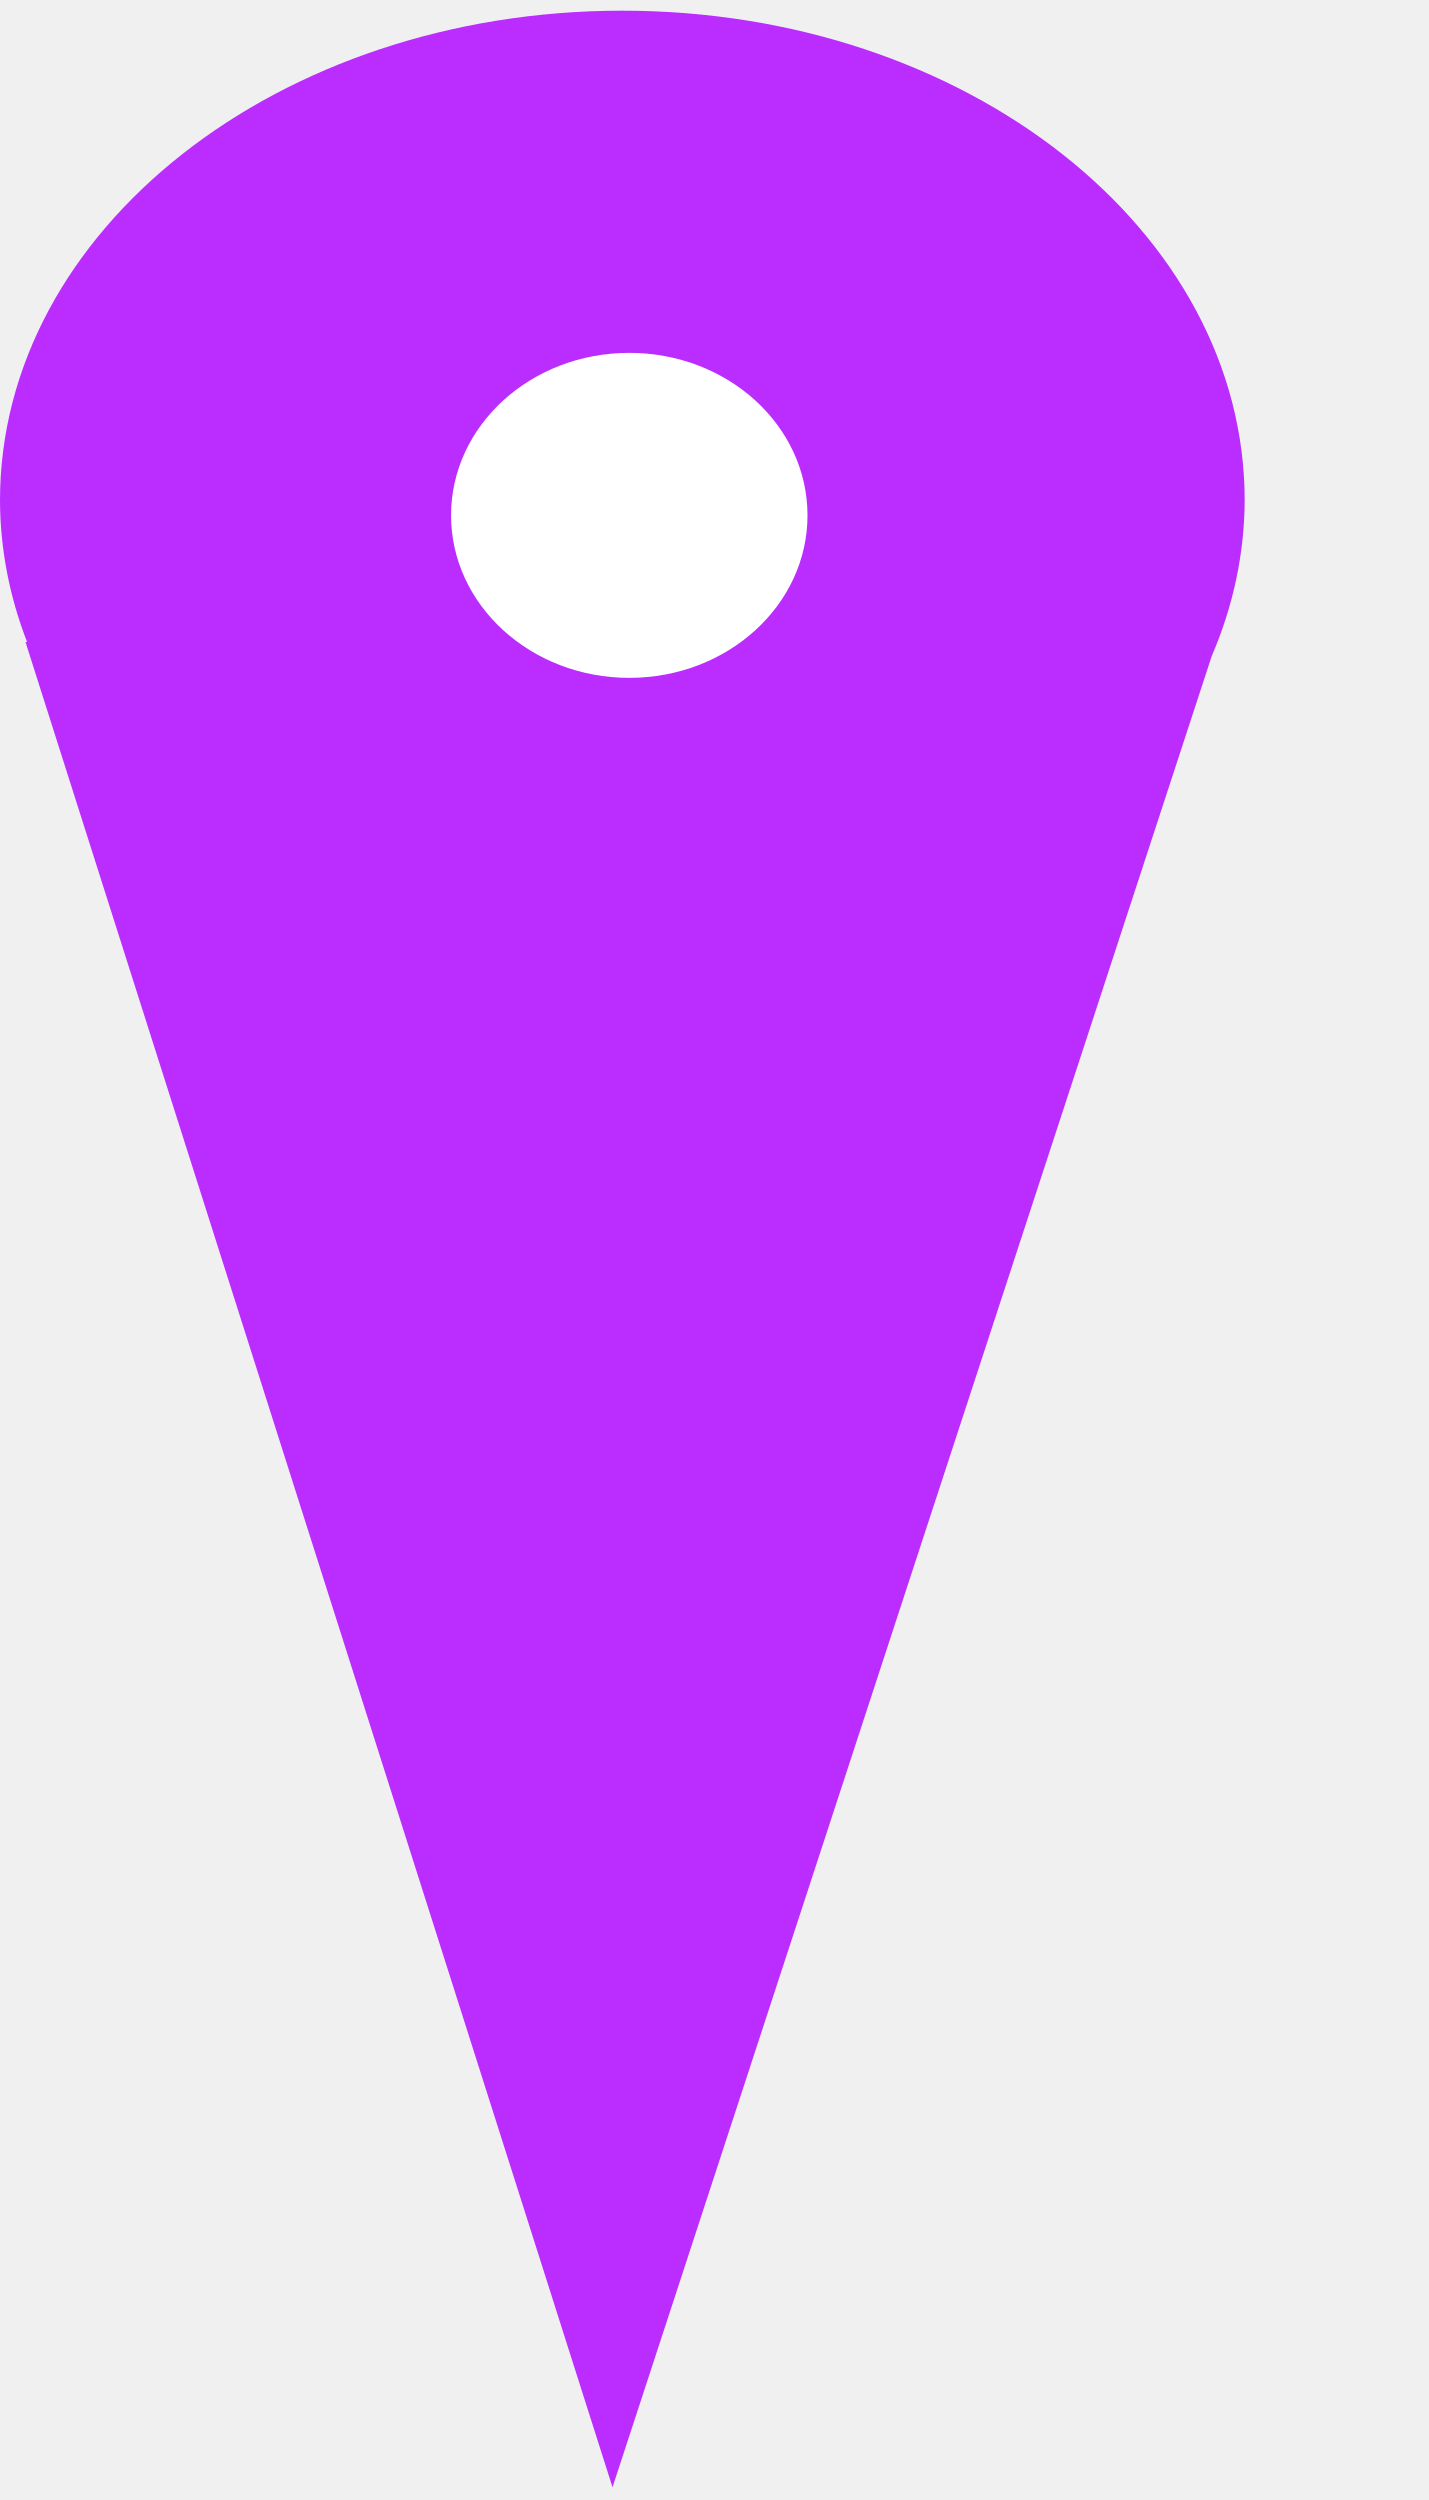
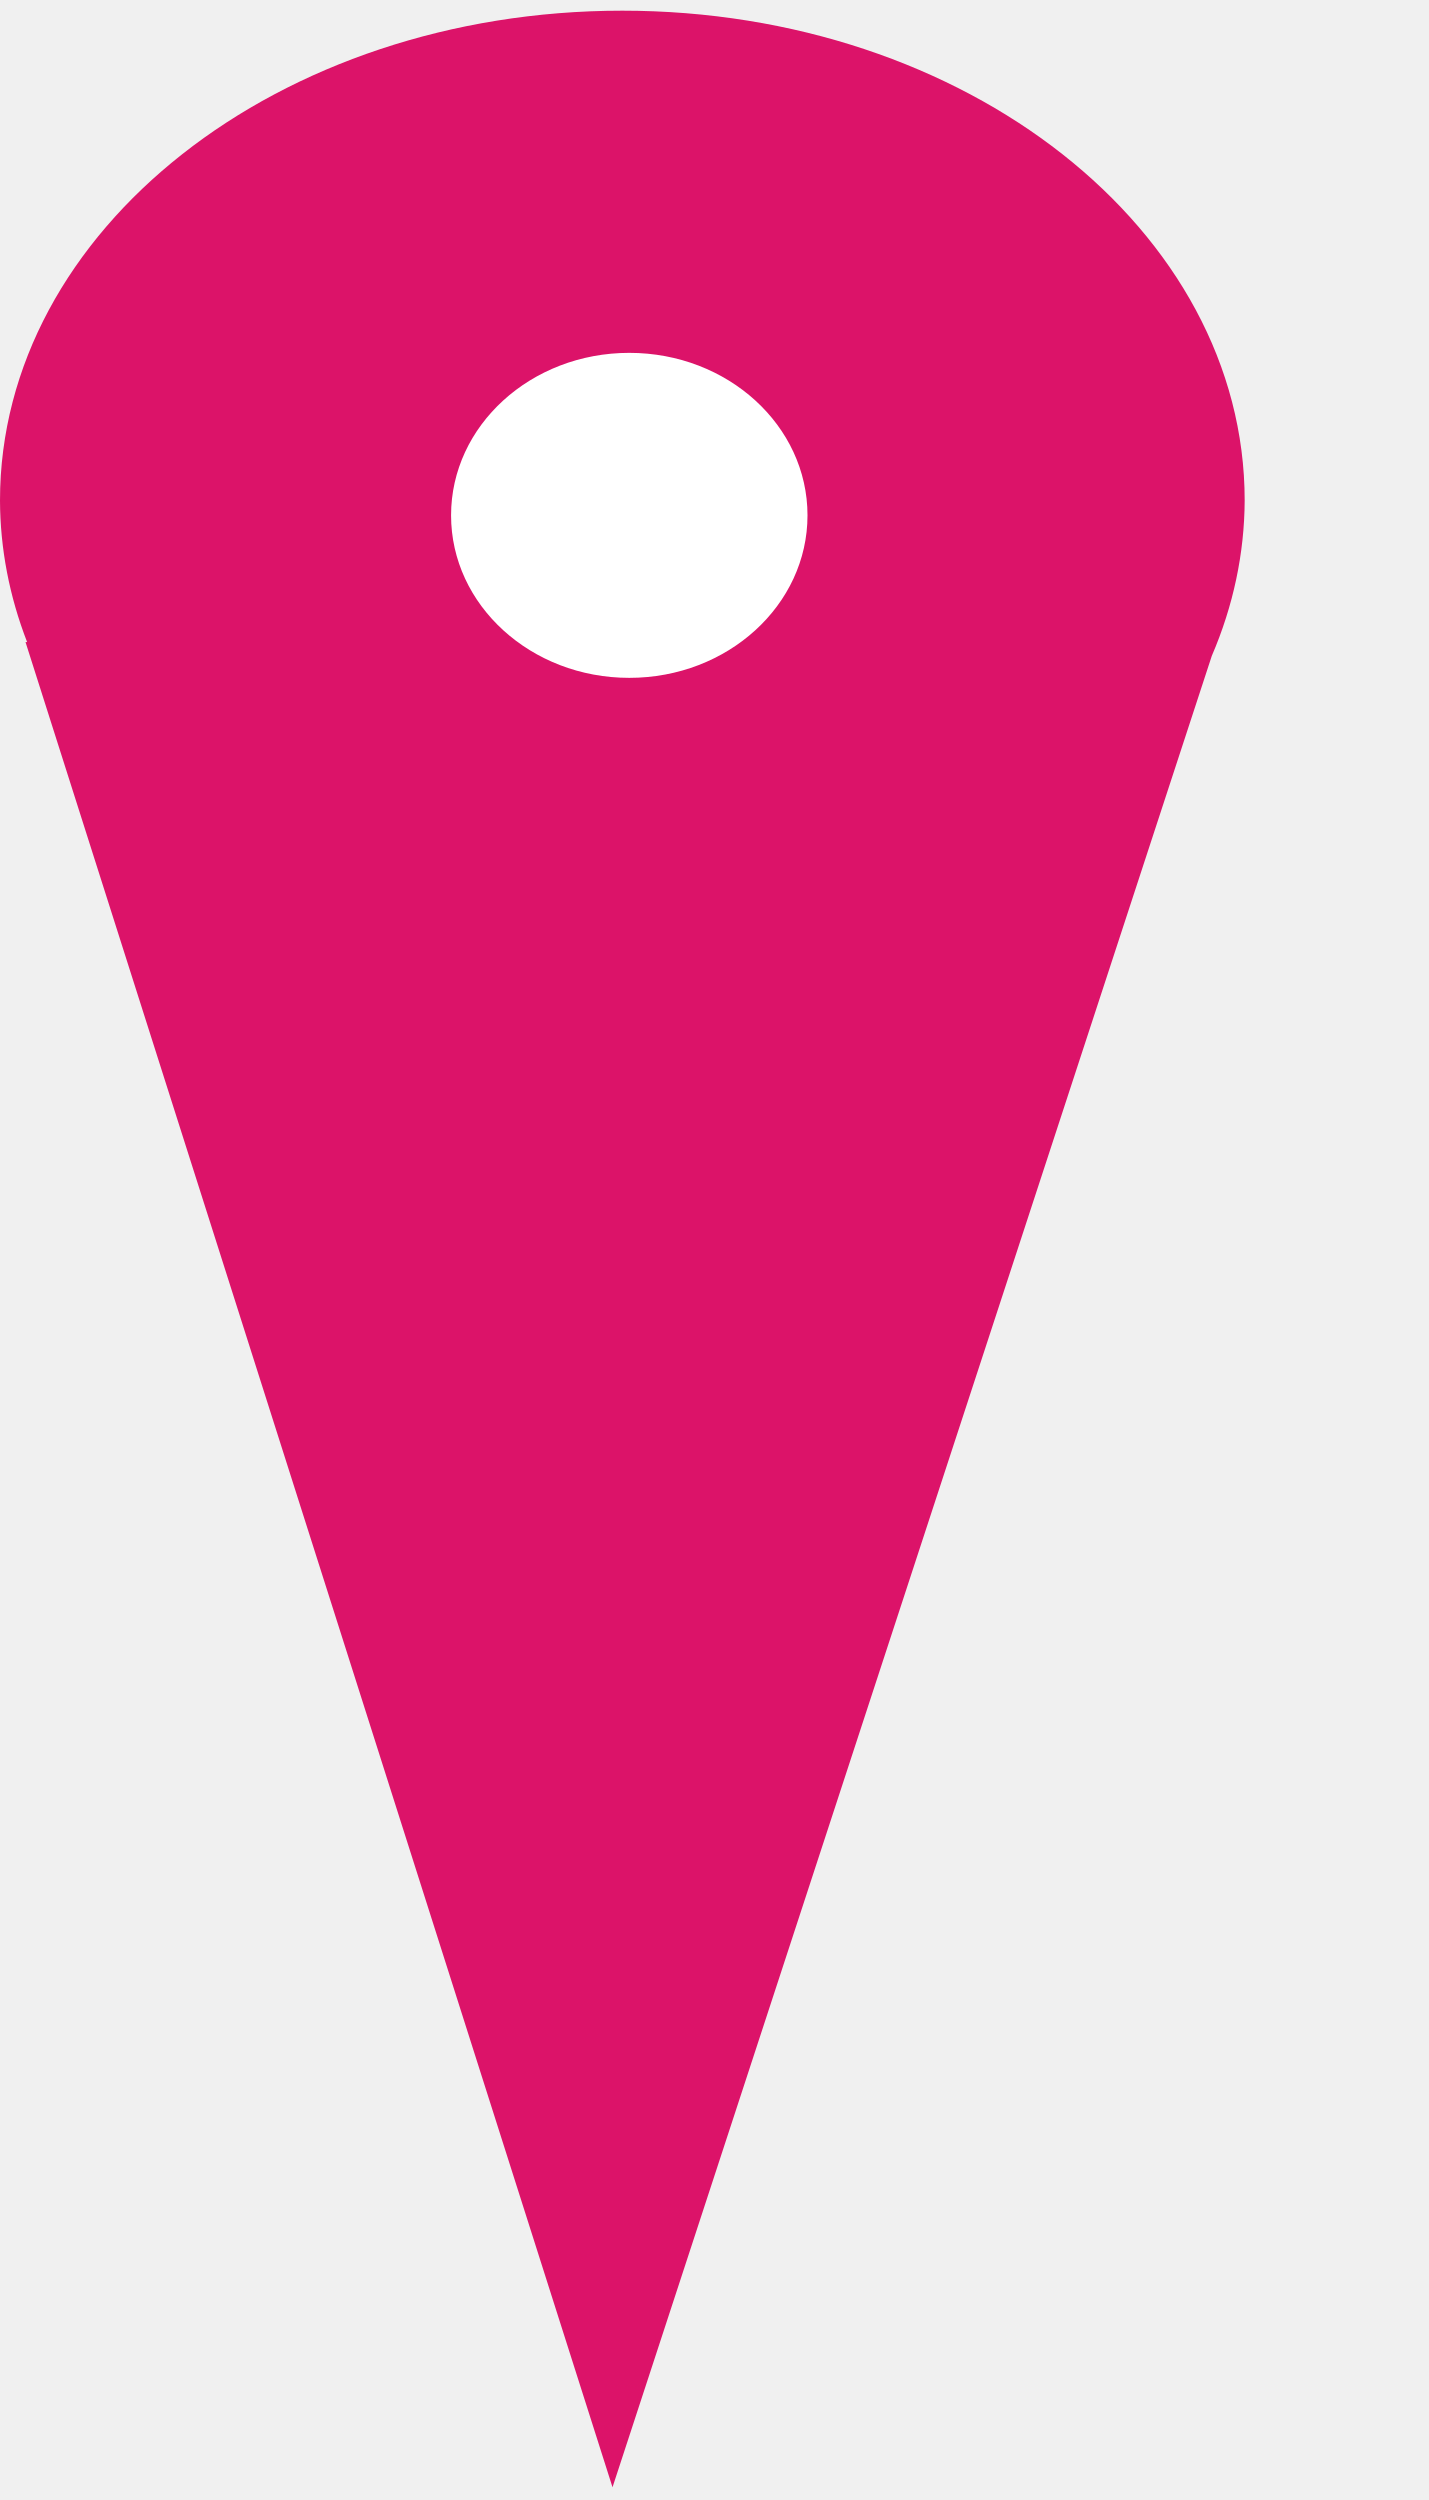
<svg xmlns="http://www.w3.org/2000/svg" id="svg8" version="1.1" viewBox="0 0 4 7" height="7mm" width="4mm">
  <defs id="defs2" />
  <g transform="translate(0,-290)" id="layer1">
-     <path id="path4487" transform="matrix(0.2645833,0,0,0.2645833,0,290)" d="M 6.586 0.113 A 6.586 5.184 0 0 0 0 5.297 A 6.586 5.184 0 0 0 0.287 6.795 L 0.27 6.795 L 6.482 26.322 L 12.824 6.941 A 6.586 5.184 0 0 0 13.172 5.297 A 6.586 5.184 0 0 0 6.586 0.113 z " style="opacity:1;fill:#bb2cff;fill-opacity:1;fill-rule:nonzero;stroke:none;stroke-width:24.425;stroke-miterlimit:4;stroke-dasharray:none;stroke-opacity:1" />
+     <path id="path4487" transform="matrix(0.2645833,0,0,0.2645833,0,290)" d="M 6.586 0.113 A 6.586 5.184 0 0 0 0 5.297 A 6.586 5.184 0 0 0 0.287 6.795 L 0.27 6.795 L 6.482 26.322 L 12.824 6.941 A 6.586 5.184 0 0 0 13.172 5.297 A 6.586 5.184 0 0 0 6.586 0.113 z " style="opacity:1;fill:#dc1369;fill-opacity:1;fill-rule:nonzero;stroke:none;stroke-width:24.425;stroke-miterlimit:4;stroke-dasharray:none;stroke-opacity:1" />
    <ellipse ry="0.455" rx="0.499" cy="291.443" cx="1.762" id="path4496" style="opacity:1;fill:#ffffff;fill-opacity:1;fill-rule:nonzero;stroke:none;stroke-width:6.462;stroke-miterlimit:4;stroke-dasharray:none;stroke-opacity:1" />
  </g>
</svg>
